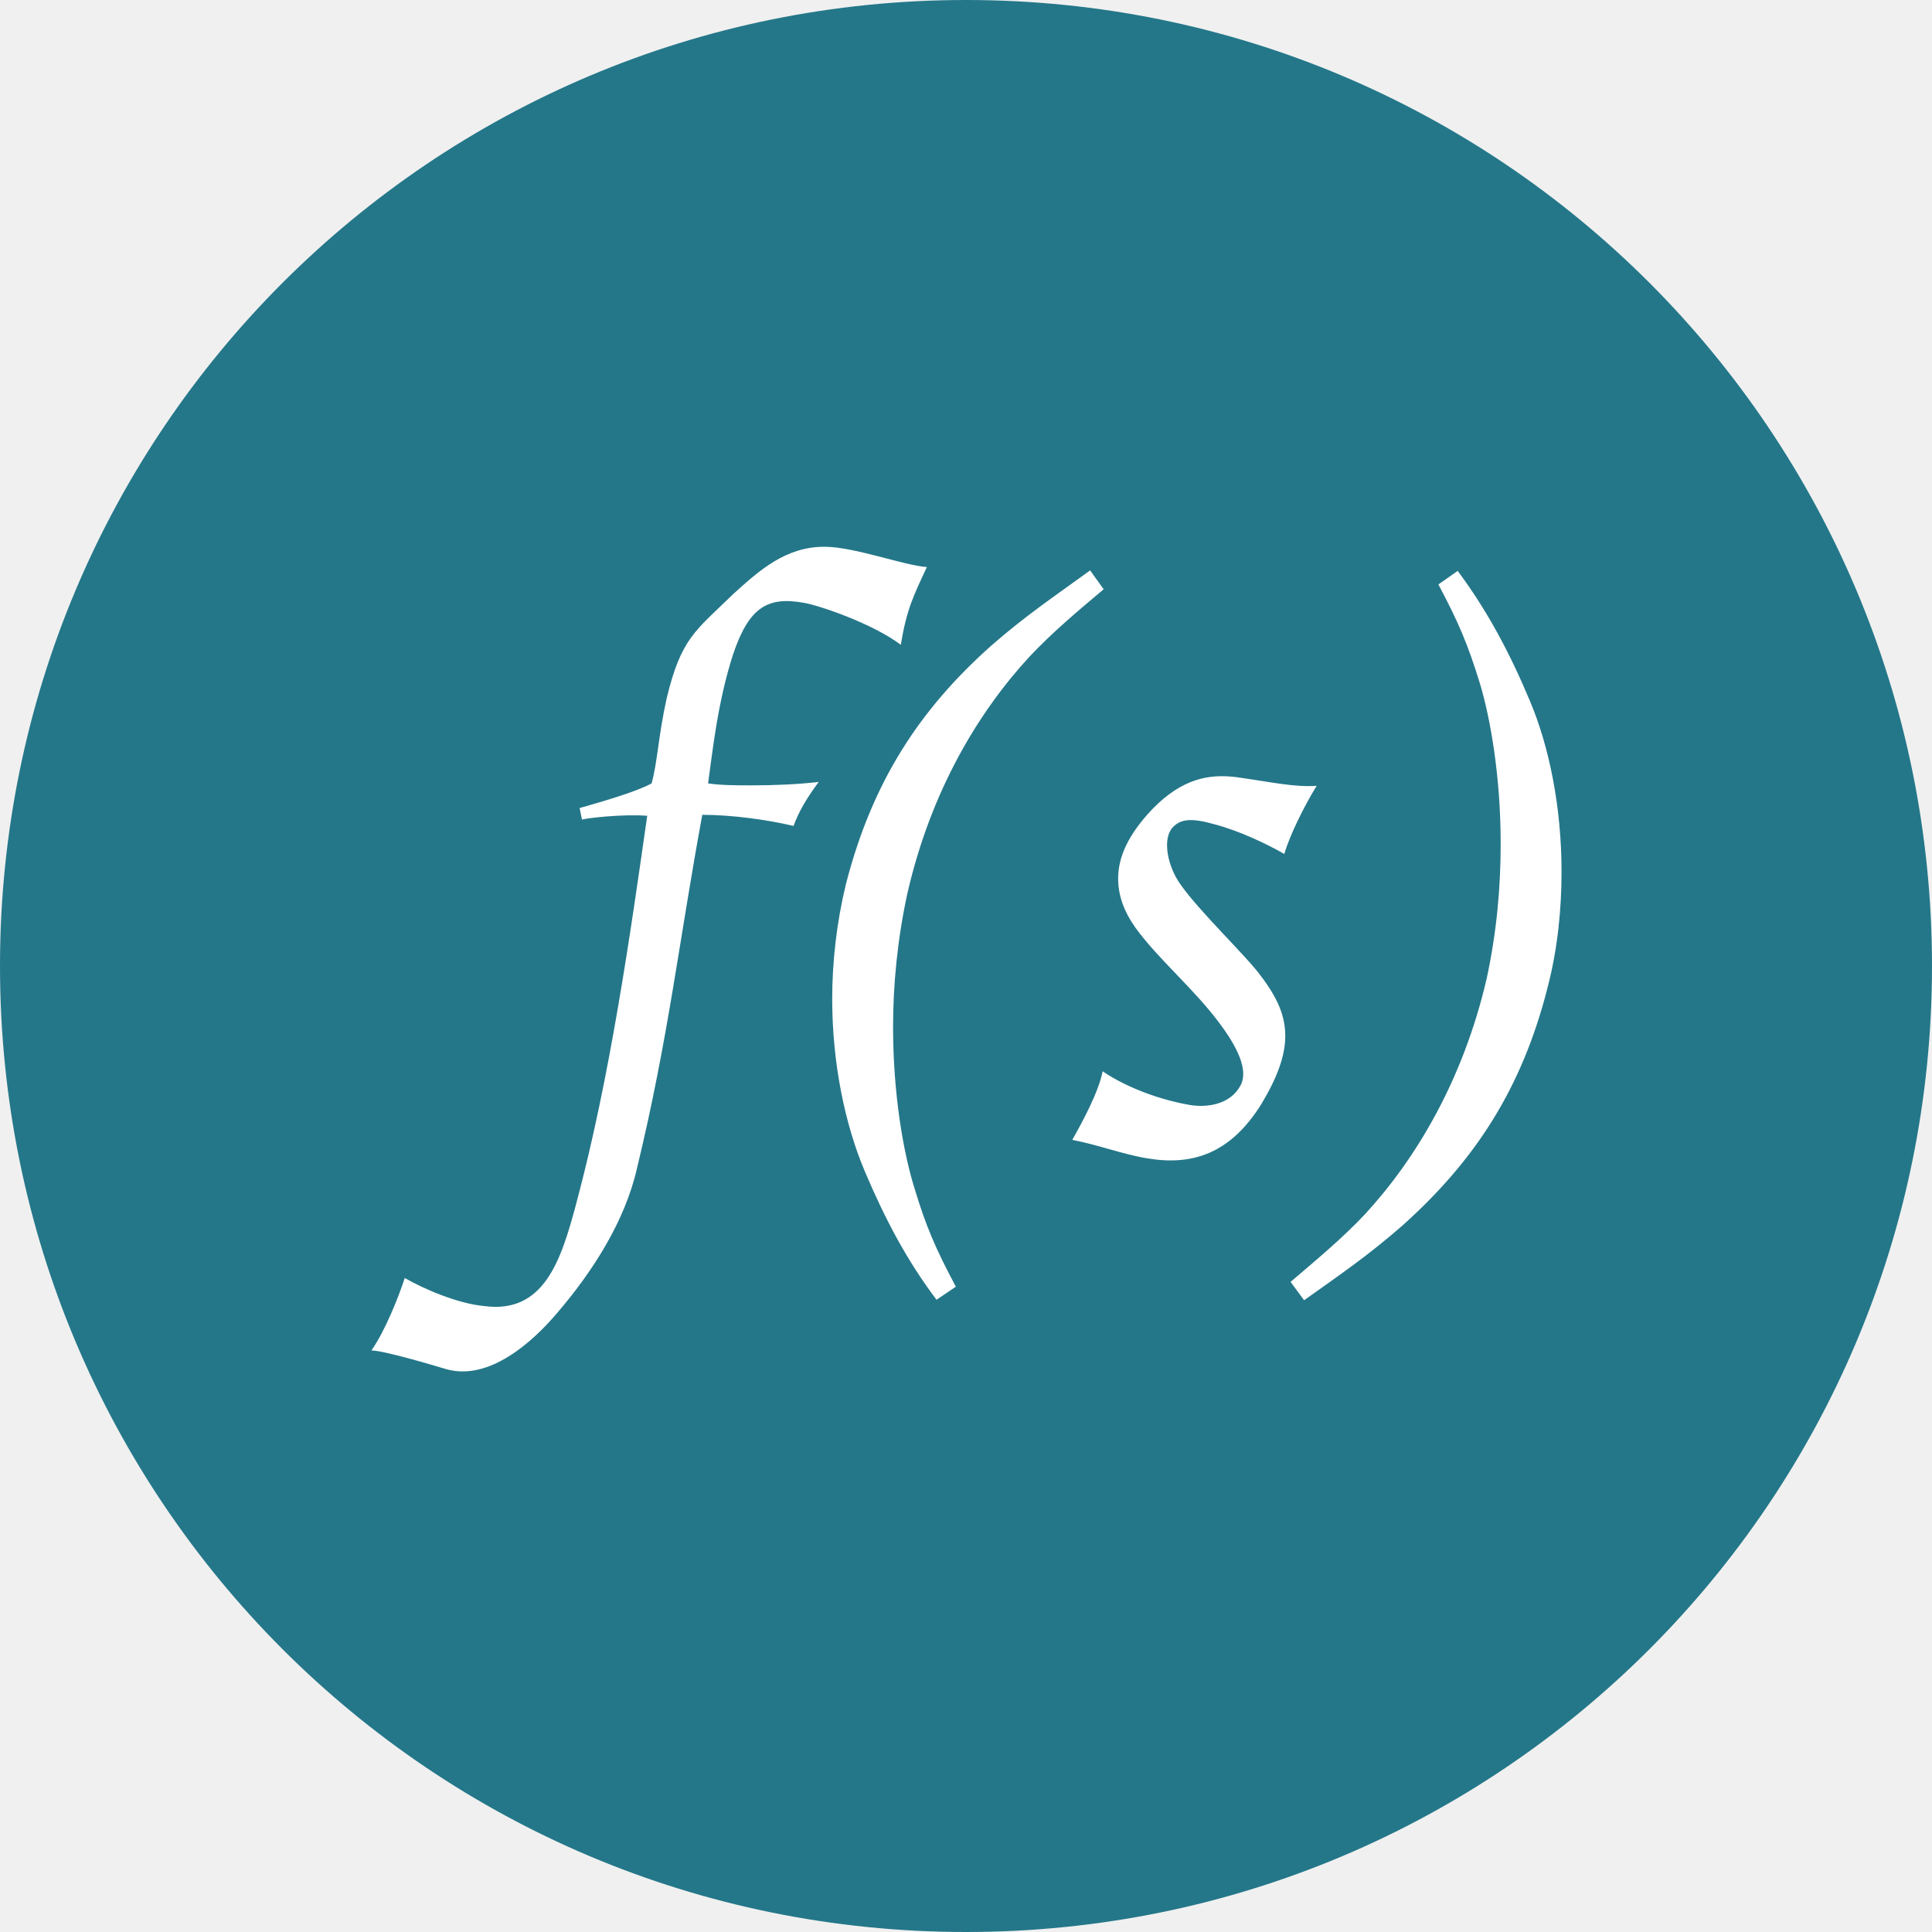
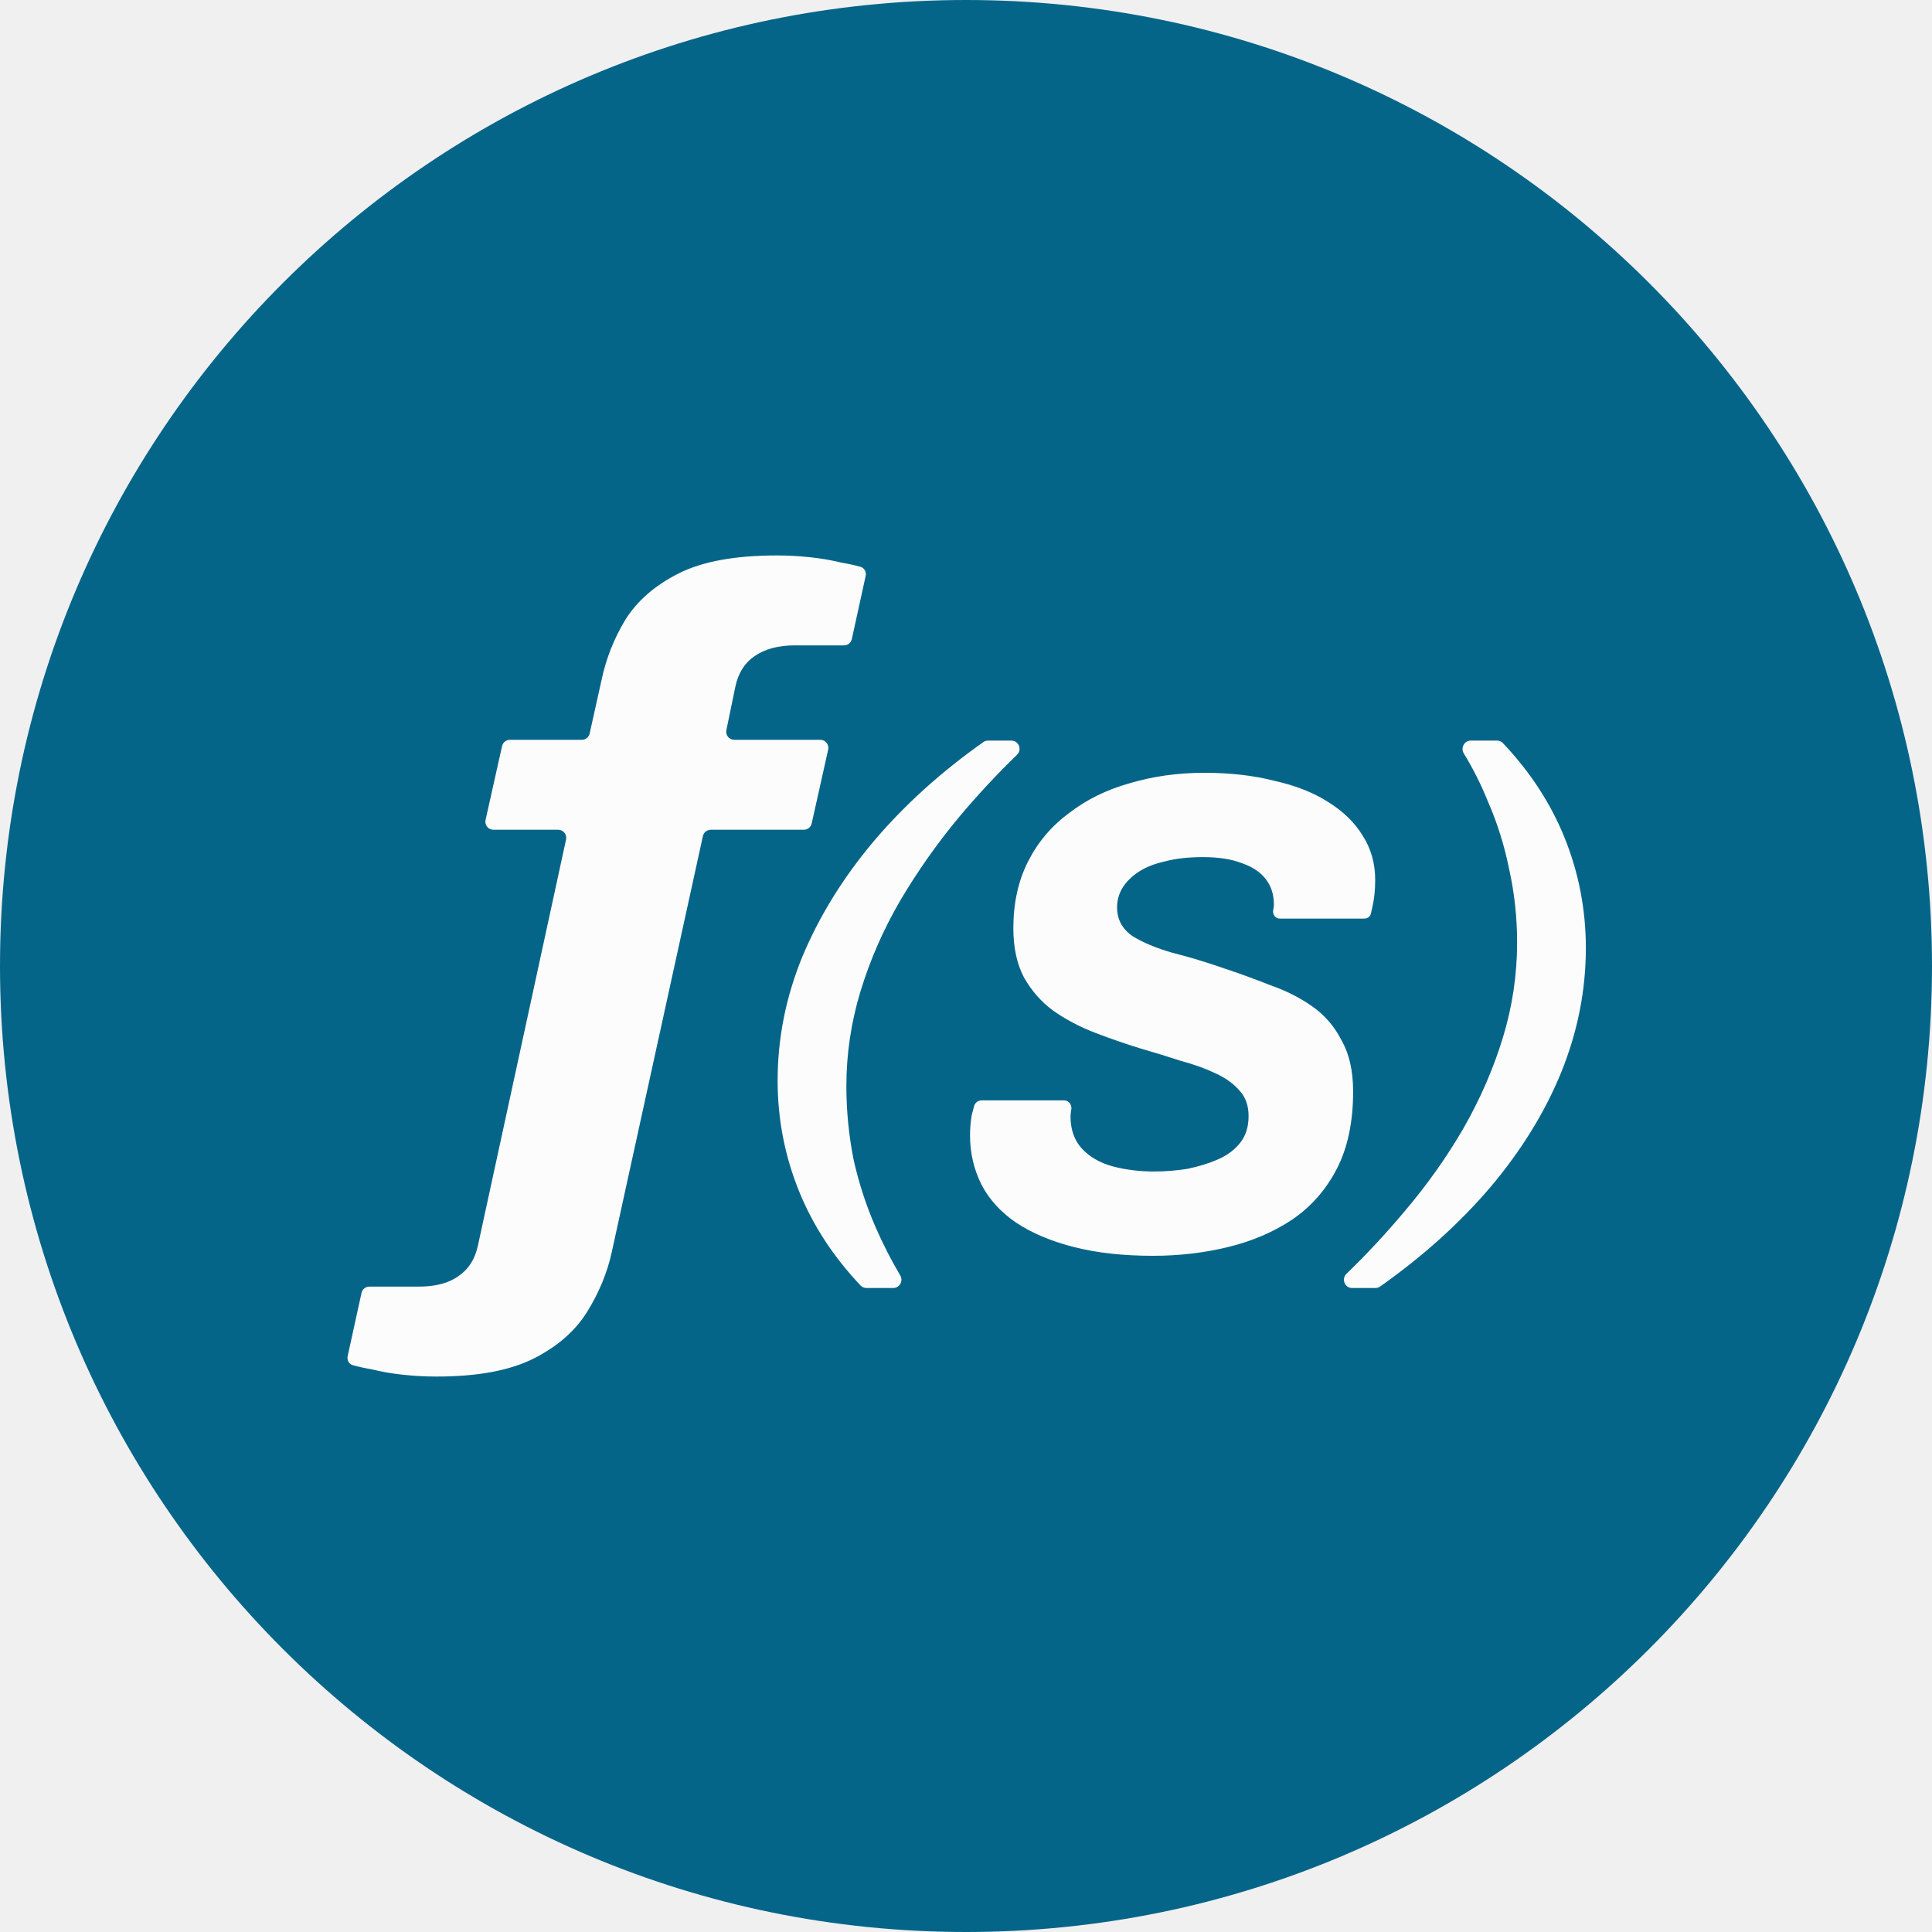
- <svg xmlns="http://www.w3.org/2000/svg" version="1.2" viewBox="0 0 400 400" width="400" height="400">
-   <style>
- 		.s0 { fill: #247789 } 
- 		.s1 { fill: #ffffff } 
- 	</style>
-   <path id="Shape 1" class="s0" d="m200 400c-110.6 0-200-89.4-200-200 0-110.6 89.4-200 200-200 110.6 0 200 89.4 200 200 0 110.6-89.4 200-200 200z" />
-   <path id="f(s)" class="s1" aria-label="f(s)" d="m92.5 283.5c8.8 2.4 17.7-5.6 22.8-11.6 7.3-8.5 14.1-19 16.6-30.1 6.5-26.9 8.6-46.5 13.5-73.1 6.1 0 13.4 1 18.9 2.3 1-2.8 2.6-5.6 5.2-9.1-4.5 0.5-9.3 0.7-13.8 0.7-3.1 0-6.3 0-9.1-0.4 0.9-6.3 1.9-16.6 5.2-26.8 3.2-9.4 6.9-12 14.6-10.6 3.1 0.5 14.3 4.3 20.1 8.7 1.2-7.3 2.6-10.1 5.4-16.1-4.7-0.3-15-4.2-21.2-4.2-8 0-13.4 4.8-18.9 9.8-7.8 7.6-10.8 9.1-13.8 21.7-1.7 7.7-1.9 13.3-3.1 17.5-3.3 1.8-10.7 3.9-14.9 5.1l0.5 2.4c0.7-0.3 8.4-1.2 13.5-0.8-3.5 24.5-7.7 54.2-14.7 80.3-3.1 11.6-6.6 22.9-19.1 21.2-5.4-0.5-12.4-3.5-16.4-5.8-1.3 4-4.1 11-6.9 15 2.5 0 12.6 3 15.6 3.9zm105.4-17.1c-4.2-7.9-6.2-12.5-8.6-20.5-2.3-7.4-4.4-19.5-4.4-33.3 0-8.7 0.9-18.2 3-27.8 4.9-21.2 14.7-37.4 25.2-48.8 4.6-4.9 9.8-9.3 15.4-14l-2.8-3.9c-7.3 5.3-13.3 9.3-20.5 15.6-14.7 13.1-24.6 28-30.1 49.5-1.9 7.9-2.8 16-2.8 23.6 0 13.5 2.7 26.1 6.7 35.6 4.2 9.9 8.7 18.5 14.9 26.7zm24.1-30.4c5.3 1 10.5 3 15.4 3.8 9.3 1.6 17.3-0.8 23.8-11.3 3.3-5.5 4.9-10 4.9-14 0-4.2-1.6-7.9-5.1-12.5-2.9-4-12.7-13.3-16.6-18.9-2.6-3.6-3.8-9.2-1.7-11.7 1.7-1.9 4-2.1 8.9-0.7 5.2 1.4 10.6 4 14.3 6.1 1.1-3.8 4.1-9.9 6.7-14.1-4.6 0.3-8.9-0.7-16.6-1.8-5.6-0.7-11.2 0.2-17.5 6.7-4.9 5.2-7 9.8-7 14.3 0 3.5 1.2 6.8 3.6 10.2 4.8 6.6 12.1 12.6 17.5 19.9 3.5 4.7 6 9.6 4.2 12.8-2.2 4-7 4.5-10.3 4-8.2-1.4-14.9-4.7-18.2-7-0.9 4.4-4.2 10.5-6.3 14.2zm75.8-115c4.2 7.9 6.1 12.4 8.6 20.5 2.2 7.3 4.3 19.4 4.3 33.2 0 8.8-0.8 18.2-2.9 27.9-4.9 21.1-14.7 37.4-25.2 48.8-4.6 4.9-9.9 9.3-15.4 14l2.8 3.8c7.3-5.2 13.2-9.2 20.4-15.5 14.7-13.2 24.7-28 30.1-49.6 2-7.8 2.8-15.9 2.8-23.6 0-13.5-2.6-26.1-6.6-35.5-4.2-10-8.8-18.6-14.9-26.8z" />
+ <svg xmlns="http://www.w3.org/2000/svg" width="240" height="240" viewBox="0 0 240 240" fill="none">
+   <path d="M0 120C0 53.726 53.726 0 120 0C186.274 0 240 53.726 240 120C240 186.274 186.274 240 120 240C53.726 240 0 186.274 0 120Z" fill="#056589" />
+   <path d="M96.498 69C97.883 69 99.27 69.075 100.656 69.224C102.042 69.373 103.335 69.596 104.537 69.894C105.43 70.048 106.213 70.22 106.886 70.41C107.37 70.547 107.644 71.043 107.537 71.534L105.818 79.386C105.717 79.845 105.31 80.172 104.84 80.172H98.715C96.683 80.172 95.02 80.619 93.726 81.513C92.525 82.332 91.739 83.561 91.37 85.199L90.233 90.7C90.105 91.321 90.579 91.902 91.212 91.902H101.903C102.543 91.902 103.018 92.496 102.878 93.12L100.831 102.292C100.729 102.749 100.323 103.074 99.855 103.074H88.293C87.824 103.074 87.417 103.402 87.317 103.86L75.986 155.583C75.431 158.115 74.415 160.573 72.937 162.956C71.459 165.339 69.24 167.276 66.284 168.766C63.327 170.255 59.308 171 54.226 171C52.84 171 51.455 170.925 50.069 170.776C48.683 170.627 47.389 170.404 46.188 170.106C45.294 169.952 44.511 169.78 43.837 169.59C43.354 169.453 43.081 168.957 43.188 168.466L44.907 160.614C45.007 160.155 45.414 159.828 45.883 159.828H52.008C54.133 159.828 55.797 159.381 56.998 158.487C58.2 157.668 58.984 156.439 59.354 154.801L70.318 104.286C70.453 103.663 69.978 103.074 69.34 103.074H61.295C60.655 103.074 60.179 102.481 60.319 101.856L62.368 92.685C62.47 92.228 62.875 91.902 63.343 91.902H72.273C72.742 91.902 73.148 91.577 73.249 91.119L74.739 84.417C75.293 81.81 76.263 79.353 77.649 77.044C79.127 74.661 81.345 72.724 84.301 71.234C87.258 69.745 91.323 69 96.498 69ZM125.641 92C126.552 92 126.995 93.126 126.34 93.76C123.826 96.193 121.438 98.758 119.176 101.453C116.428 104.756 113.974 108.238 111.815 111.896C109.721 115.505 108.085 119.241 106.907 123.104C105.729 126.966 105.14 130.904 105.14 134.919C105.14 137.968 105.434 140.993 106.023 143.991C106.677 146.939 107.594 149.76 108.772 152.453C109.692 154.557 110.713 156.553 111.833 158.44C112.236 159.121 111.754 159.999 110.963 160H107.625C107.354 160 107.094 159.89 106.908 159.693C103.52 156.117 100.968 152.204 99.251 147.955C97.484 143.584 96.6 139.011 96.6 134.233C96.6 128.999 97.615 123.891 99.643 118.91C101.737 113.879 104.682 109.101 108.477 104.578C112.276 100.077 116.836 95.945 122.157 92.182C122.324 92.063 122.526 92 122.731 92H125.641ZM185.975 92C186.246 92 186.506 92.11 186.693 92.307C190.08 95.883 192.633 99.796 194.35 104.045C196.117 108.415 197 112.989 197 117.767C197 123.001 195.986 128.135 193.958 133.166C191.929 138.147 188.984 142.924 185.124 147.498C181.324 151.949 176.763 156.056 171.443 159.818C171.275 159.937 171.074 160 170.869 160H167.958C167.047 160 166.605 158.874 167.26 158.24C169.775 155.807 172.163 153.242 174.424 150.547C177.238 147.244 179.692 143.788 181.786 140.18C183.88 136.521 185.516 132.759 186.694 128.896C187.872 125.034 188.46 121.096 188.46 117.081C188.46 113.981 188.133 110.956 187.479 108.009C186.89 105.061 186.006 102.24 184.829 99.547C183.969 97.426 182.972 95.441 181.838 93.593C181.418 92.907 181.899 92 182.704 92H185.975ZM149.624 96C152.803 96 155.678 96.327 158.249 96.981C160.886 97.563 163.119 98.436 164.945 99.6C166.839 100.763 168.293 102.182 169.308 103.854C170.323 105.454 170.831 107.273 170.831 109.31C170.831 110.473 170.729 111.527 170.526 112.473C170.436 112.893 170.359 113.235 170.295 113.497C170.204 113.875 169.871 114.109 169.482 114.109H158.948C158.479 114.109 158.137 113.673 158.146 113.204C158.147 113.147 158.153 113.099 158.166 113.043C158.221 112.787 158.249 112.56 158.249 112.363C158.248 111.127 157.91 110.073 157.234 109.2C156.558 108.328 155.577 107.673 154.291 107.236C153.006 106.727 151.383 106.473 149.421 106.473C147.595 106.473 146.005 106.655 144.652 107.019C143.367 107.309 142.284 107.745 141.405 108.327C140.526 108.909 139.849 109.601 139.375 110.4C138.97 111.127 138.767 111.891 138.767 112.69C138.767 114.218 139.41 115.418 140.695 116.291C141.98 117.091 143.637 117.782 145.666 118.363C147.696 118.872 149.861 119.527 152.161 120.327C154.122 120.982 156.016 121.673 157.842 122.4C159.736 123.055 161.461 123.928 163.017 125.019C164.573 126.109 165.791 127.527 166.67 129.272C167.617 130.945 168.09 133.054 168.09 135.6C168.09 139.381 167.414 142.582 166.061 145.2C164.708 147.818 162.848 149.927 160.481 151.527C158.181 153.055 155.543 154.182 152.567 154.909C149.591 155.636 146.479 156 143.232 156C139.512 156 136.23 155.636 133.389 154.909C130.548 154.182 128.147 153.163 126.185 151.854C124.291 150.546 122.871 148.982 121.924 147.164C120.977 145.273 120.503 143.236 120.503 141.055C120.503 140.182 120.571 139.346 120.707 138.546C120.817 138.109 120.918 137.727 121.008 137.398C121.125 136.976 121.512 136.69 121.951 136.69H132.178C132.745 136.691 133.172 137.222 133.085 137.782C133.018 138.218 132.984 138.509 132.984 138.654C132.984 140.327 133.457 141.672 134.404 142.69C135.351 143.709 136.603 144.437 138.159 144.873C139.782 145.309 141.507 145.527 143.333 145.527C144.754 145.527 146.141 145.418 147.494 145.2C148.914 144.909 150.199 144.509 151.349 144C152.499 143.491 153.412 142.8 154.088 141.928C154.765 141.055 155.103 139.963 155.103 138.654C155.103 137.345 154.731 136.291 153.987 135.491C153.243 134.619 152.228 133.891 150.943 133.31C149.725 132.728 148.304 132.219 146.681 131.782C145.125 131.273 143.468 130.764 141.709 130.255C139.816 129.673 137.922 129.018 136.028 128.291C134.134 127.564 132.409 126.654 130.853 125.563C129.365 124.473 128.147 123.091 127.2 121.418C126.321 119.745 125.881 117.709 125.881 115.31C125.881 112.182 126.49 109.418 127.708 107.019C128.925 104.619 130.616 102.619 132.781 101.019C134.945 99.346 137.449 98.109 140.29 97.31C143.198 96.437 146.309 96 149.624 96Z" fill="#FCFCFC" />
</svg>
